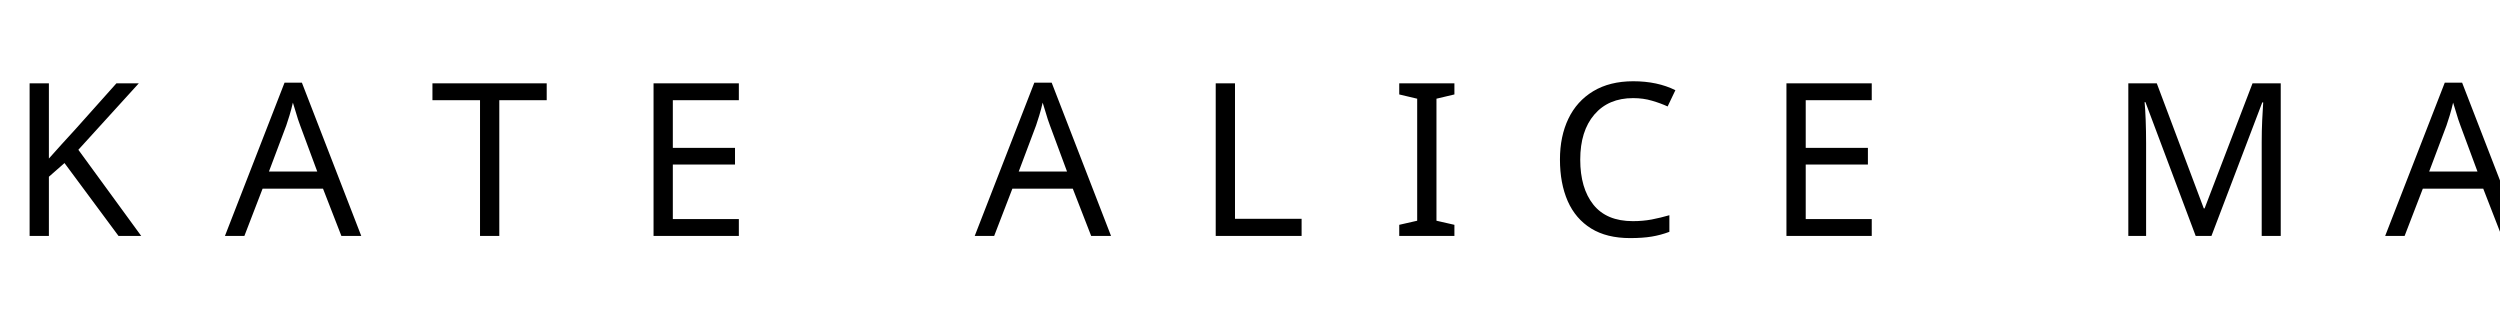
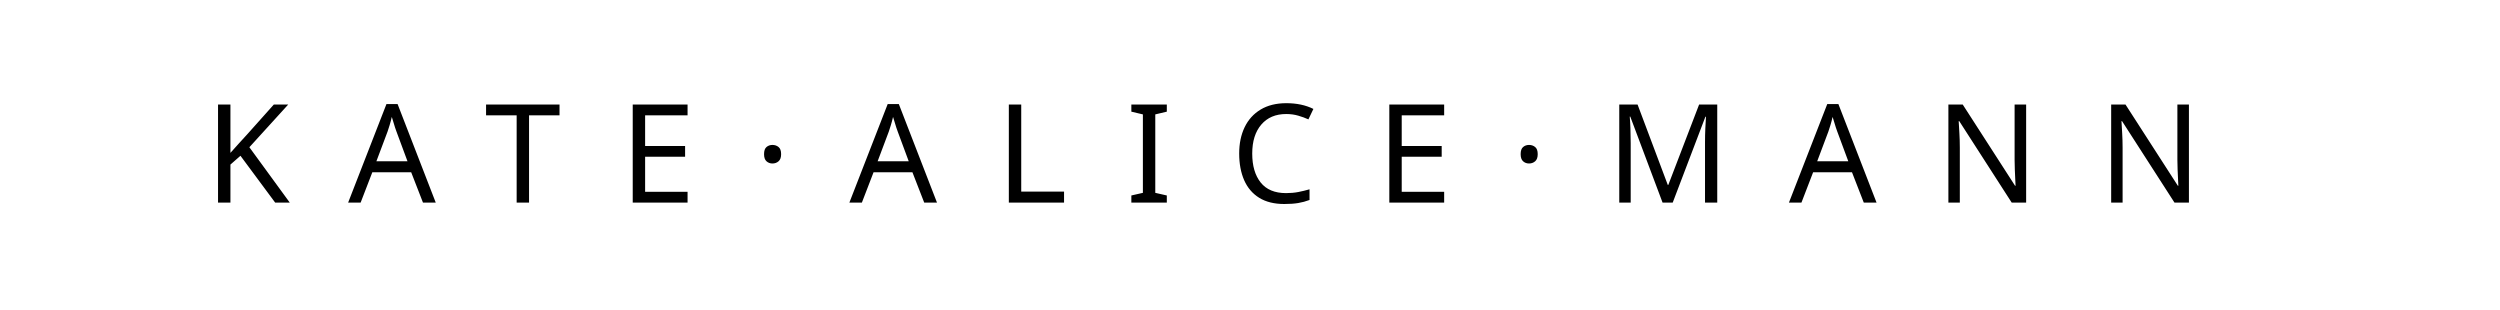
- <svg xmlns="http://www.w3.org/2000/svg" version="1.1" width="468" height="60" id="svg3077">
-   <defs id="defs3079" />
+ <svg xmlns="http://www.w3.org/2000/svg" width="728px" height="90px" id="svg3169" version="1.1">
+   <defs id="defs3171" />
  <g id="layer1">
-     <text x="1.667" y="44.167" id="text3085" xml:space="preserve" style="font-size:40px;font-style:normal;font-variant:normal;font-stretch:normal;text-align:start;line-height:125%;letter-spacing:15.68px;word-spacing:0px;writing-mode:lr-tb;text-anchor:start;fill:#000000;fill-opacity:1;stroke:none;font-family:Oswald ExtraLight;-inkscape-font-specification:'Oswald ExtraLight, Semi-Light'">
-       <tspan x="1.667" y="44.167" id="tspan3087">KATE ALICE MANN</tspan>
+     <text xml:space="preserve" style="font-size:40px;font-style:normal;font-weight:normal;line-height:125%;letter-spacing:15.68px;word-spacing:0px;fill:#000000;fill-opacity:1;stroke:none;font-family:Sans" x="59.618" y="59" id="text3177">
+       <tspan id="tspan3179" x="59.618" y="59" style="font-size:40px;font-style:normal;font-variant:normal;font-stretch:normal;text-align:start;line-height:125%;letter-spacing:17px;writing-mode:lr-tb;text-anchor:start;font-family:Montserrat Light;-inkscape-font-specification:'Montserrat Light, Semi-Light'">KATE·ALICE·MANN</tspan>
    </text>
  </g>
</svg>
